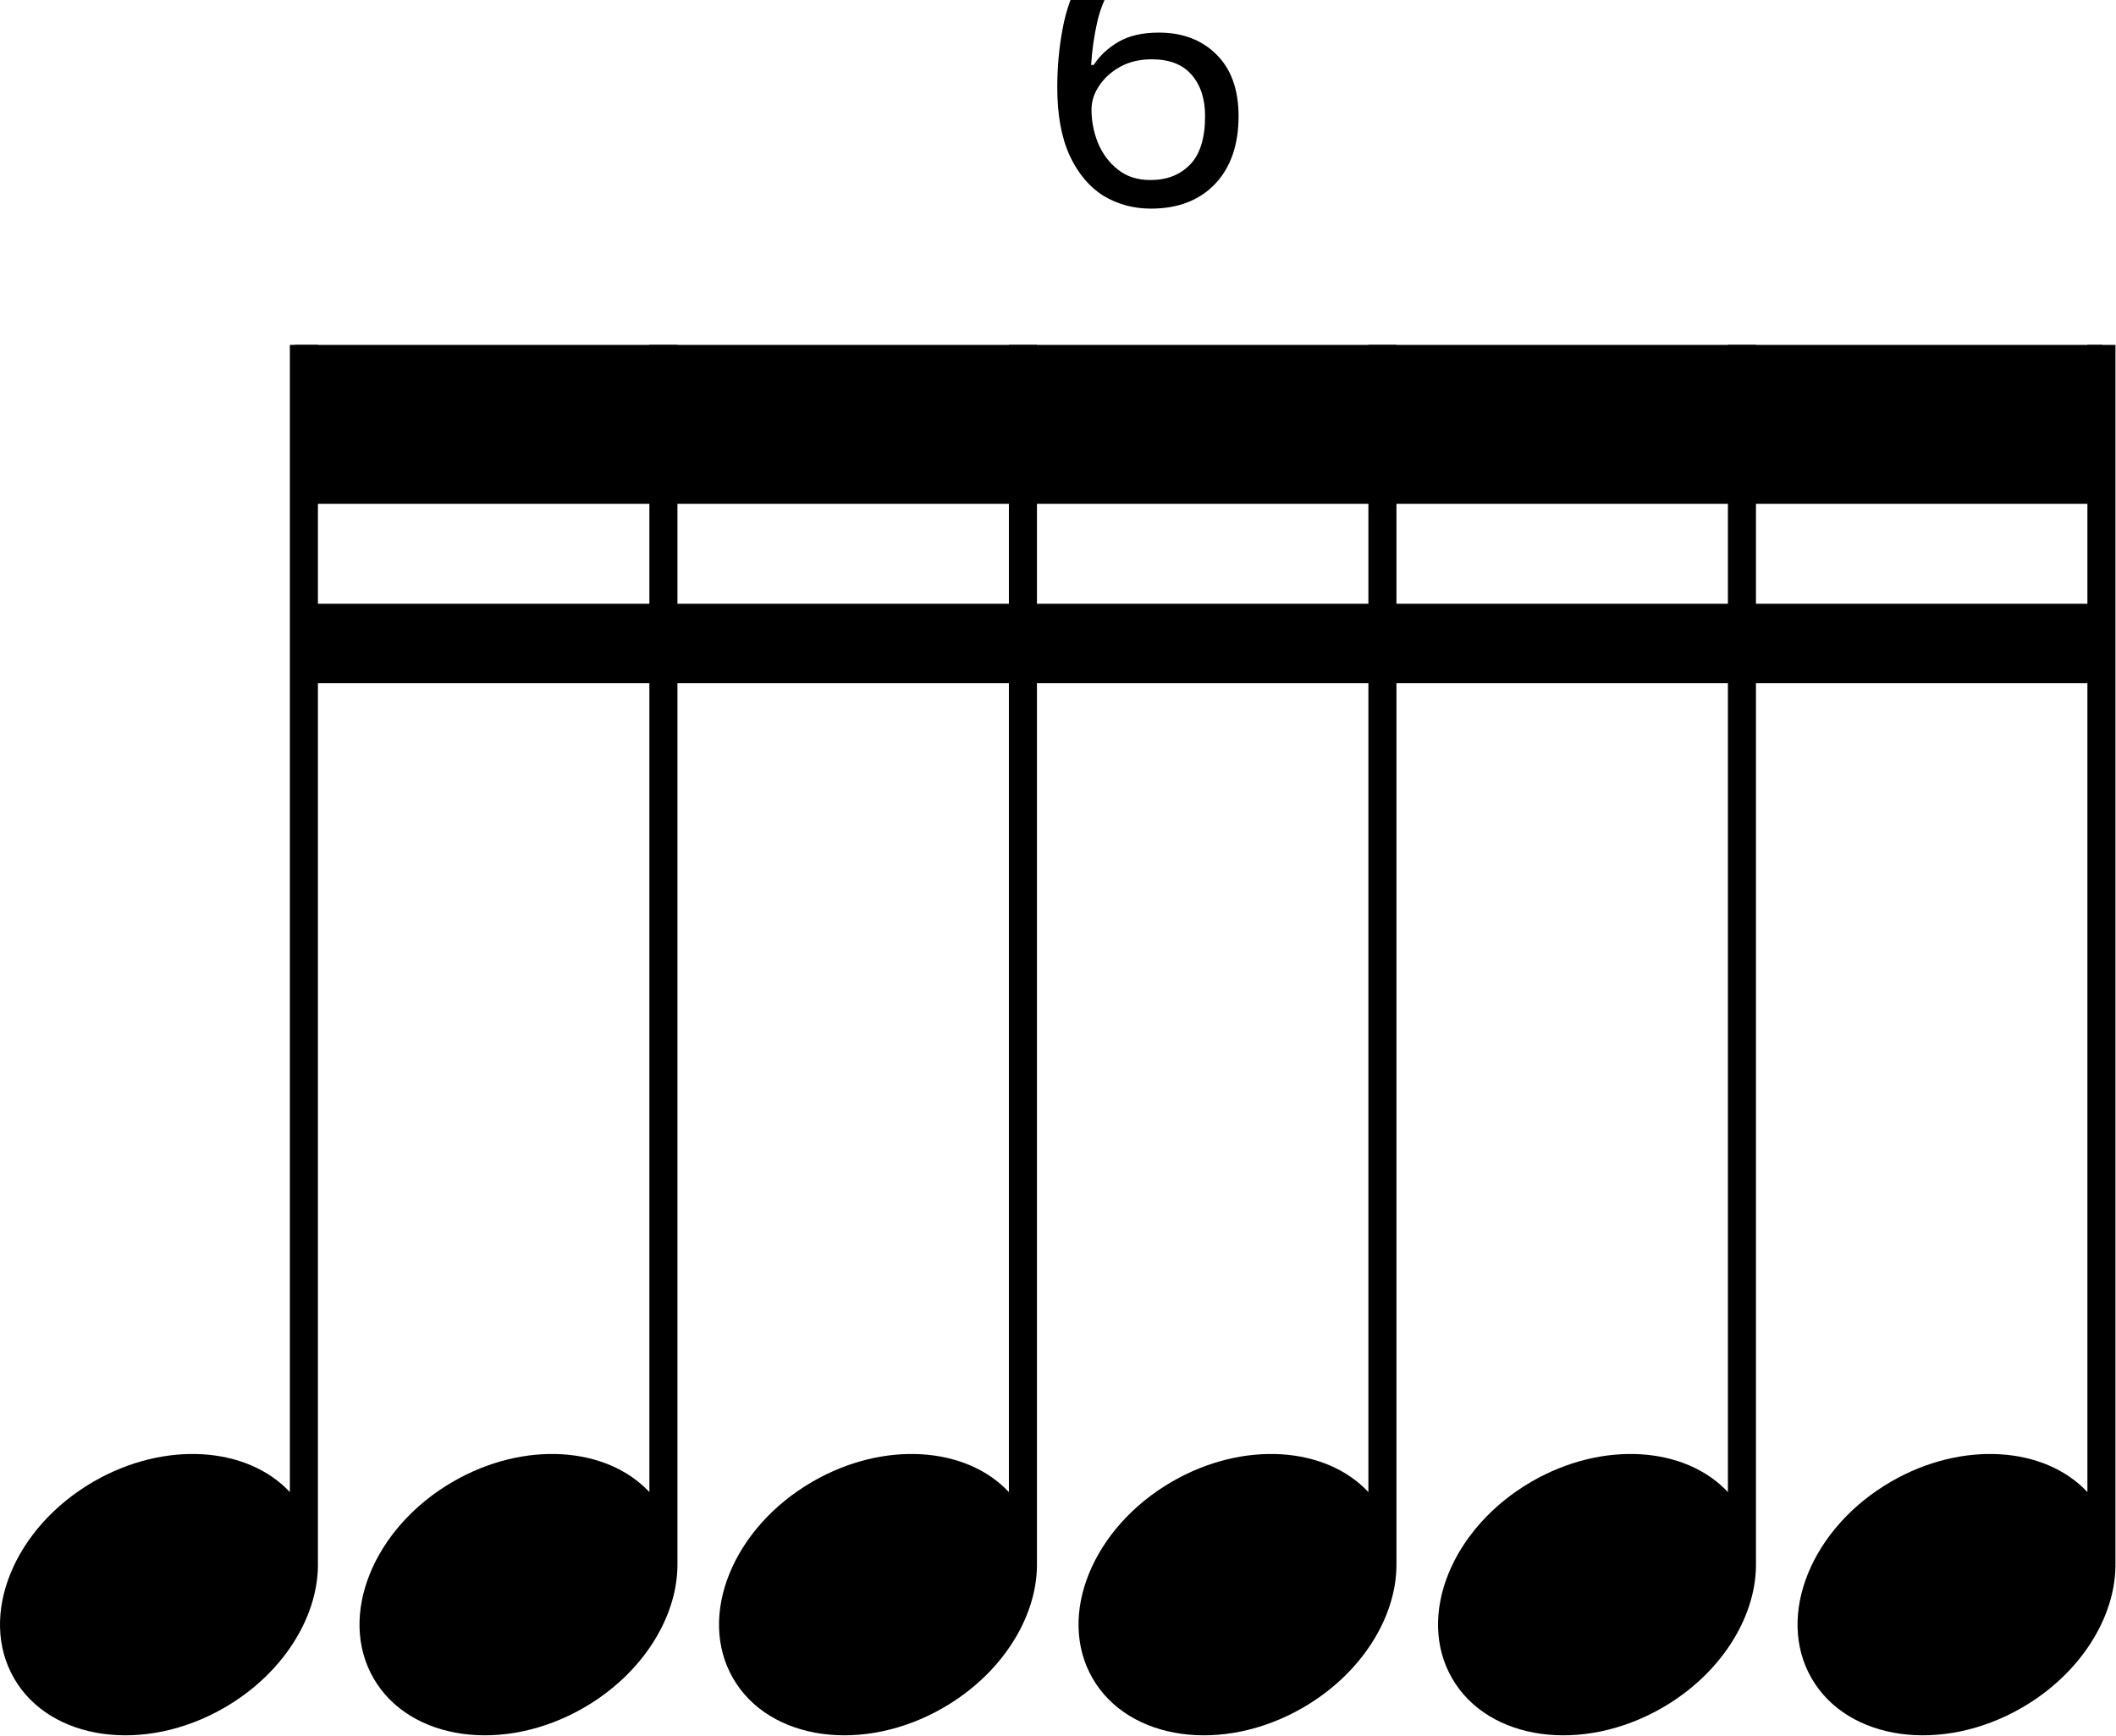
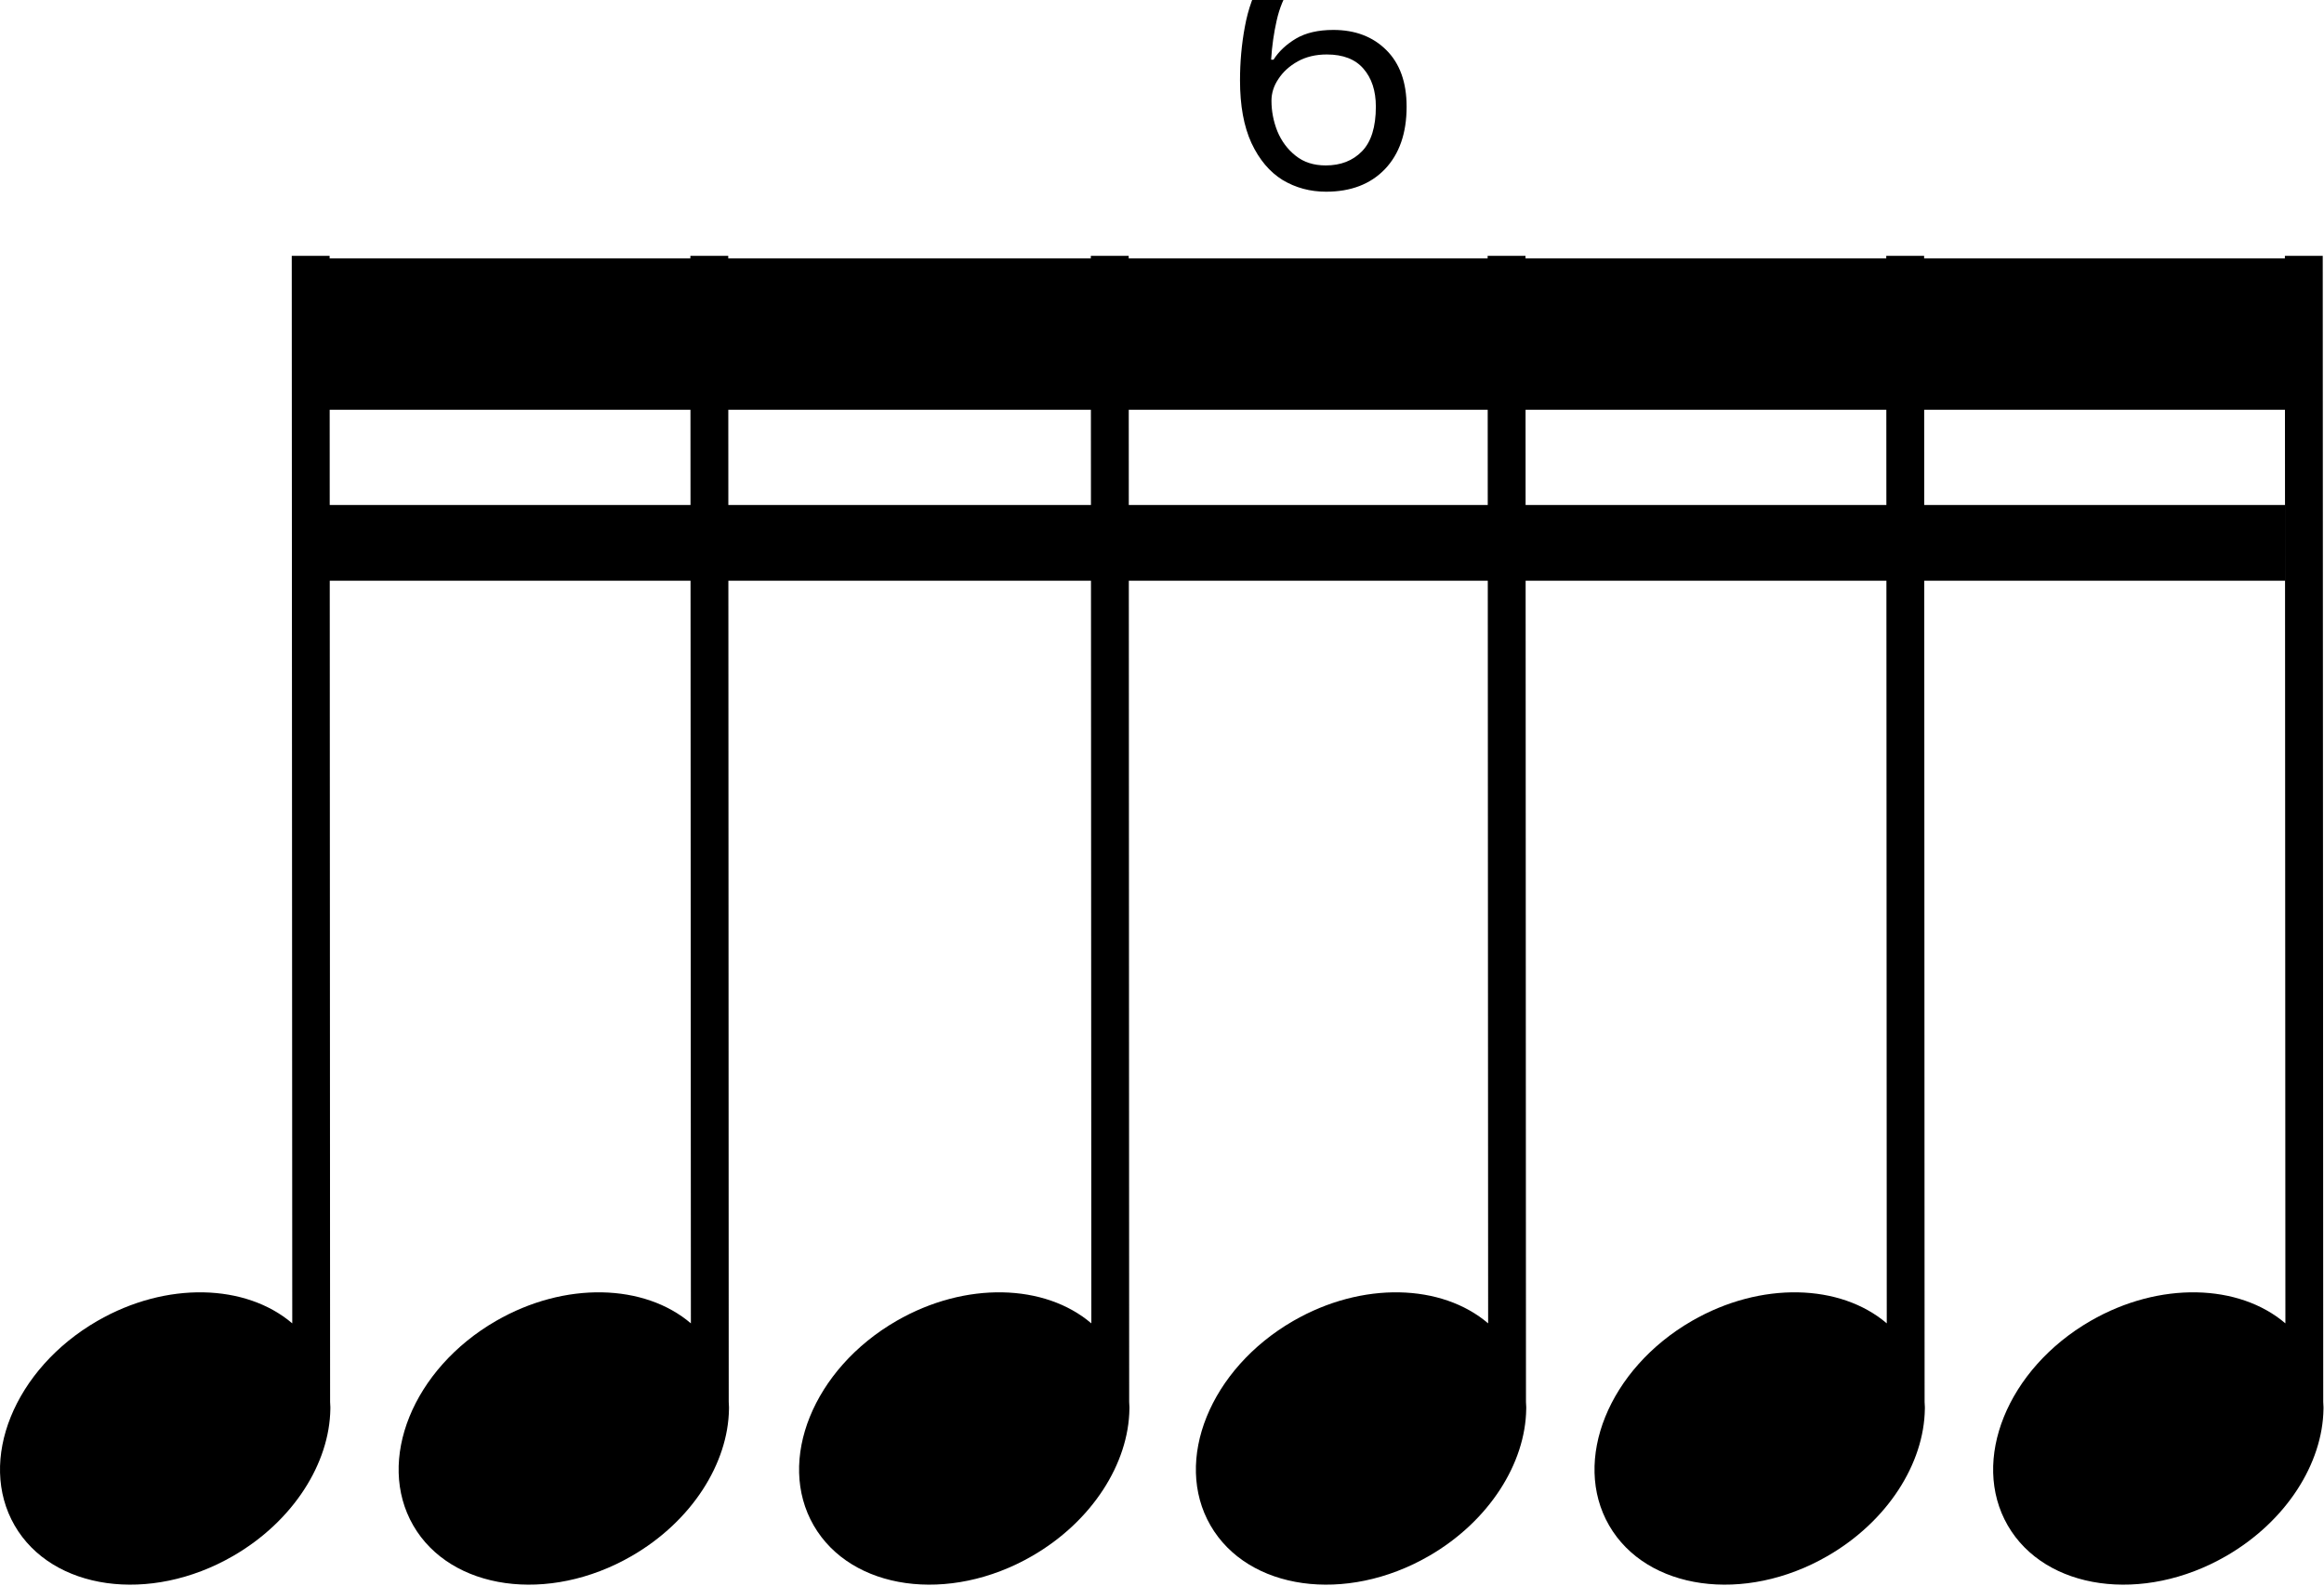
- <svg xmlns="http://www.w3.org/2000/svg" width="100%" height="100%" viewBox="0 0 1801 1477" version="1.1" xml:space="preserve" style="fill-rule:evenodd;clip-rule:evenodd;stroke-linejoin:round;stroke-miterlimit:2;">
-   <g transform="matrix(1,0,0,1,-515.399,-214.866)">
-     <g transform="matrix(0.422647,0,0,0.422647,377.564,1.23836)">
-       <g id="_16th-triplet--6-">
-         <g>
-           <g transform="matrix(0.706453,0,0,0.706453,3380.95,1172.85)">
-             <path d="M1626.2,3308.51L1626.2,38.429L1706.2,38.429L1706.2,3520L1706.17,3520C1704.21,3668.22 1605.17,3827.49 1439.19,3923.32C1211.2,4054.95 942.694,4017.35 839.959,3839.41C737.224,3661.46 838.917,3410.13 1066.91,3278.5C1269.66,3161.44 1504.46,3178.22 1626.2,3308.51Z" />
-           </g>
-           <g transform="matrix(0.706453,0,0,0.706453,2656.97,1172.85)">
-             <path d="M1626.2,3308.51L1626.2,38.429L1706.2,38.429L1706.2,3520L1706.17,3520C1704.21,3668.22 1605.17,3827.49 1439.19,3923.32C1211.2,4054.95 942.694,4017.35 839.959,3839.41C737.224,3661.46 838.917,3410.13 1066.91,3278.5C1269.66,3161.44 1504.46,3178.22 1626.2,3308.51Z" />
-           </g>
-           <g transform="matrix(0.706453,0,0,0.706453,1932.98,1172.85)">
-             <path d="M1626.2,3308.51L1626.2,38.429L1706.2,38.429L1706.2,3520L1706.17,3520C1704.21,3668.22 1605.17,3827.49 1439.19,3923.32C1211.2,4054.95 942.694,4017.35 839.959,3839.41C737.224,3661.46 838.917,3410.13 1066.91,3278.5C1269.66,3161.44 1504.46,3178.22 1626.2,3308.51Z" />
-           </g>
-           <g transform="matrix(0.706453,0,0,0.706453,1209,1172.85)">
-             <path d="M1626.2,3308.51L1626.2,38.429L1706.2,38.429L1706.2,3520L1706.17,3520C1704.21,3668.22 1605.17,3827.49 1439.19,3923.32C1211.2,4054.95 942.694,4017.35 839.959,3839.41C737.224,3661.46 838.917,3410.13 1066.91,3278.5C1269.66,3161.44 1504.46,3178.22 1626.2,3308.51Z" />
-           </g>
-           <g transform="matrix(0.706453,0,0,0.706453,485.017,1172.85)">
-             <path d="M1626.2,3308.51L1626.2,38.429L1706.2,38.429L1706.2,3520L1706.17,3520C1704.21,3668.22 1605.17,3827.49 1439.19,3923.32C1211.2,4054.95 942.694,4017.35 839.959,3839.41C737.224,3661.46 838.917,3410.13 1066.91,3278.5C1269.66,3161.44 1504.46,3178.22 1626.2,3308.51Z" />
-           </g>
-           <g transform="matrix(0.706453,0,0,0.706453,-238.966,1172.85)">
-             <path d="M1626.2,3308.51L1626.2,38.429L1706.2,38.429L1706.2,3520L1706.17,3520C1704.21,3668.22 1605.17,3827.49 1439.19,3923.32C1211.2,4054.95 942.694,4017.35 839.959,3839.41C737.224,3661.46 838.917,3410.13 1066.91,3278.5C1269.66,3161.44 1504.46,3178.22 1626.2,3308.51Z" />
-           </g>
-           <g transform="matrix(-1.56945e-15,8,6.5,-1.8383e-15,-16760,-11280)">
-             <rect x="1560" y="2720" width="40" height="560" />
-           </g>
-           <g transform="matrix(-4.36342e-16,4,6.5,1.50007e-18,-16760,-4518.72)">
-             <rect x="1560" y="2720" width="40" height="560" />
-           </g>
-           <g transform="matrix(48.4756,0,0,48.4756,-51207.4,-24287.8)">
-             <g transform="matrix(16,0,0,16,1115.9,519.971)">
-                         </g>
-             <text x="1106.13px" y="519.971px" style="font-family:'Copperplate';font-size:16px;">6</text>
-           </g>
-         </g>
+ <svg xmlns="http://www.w3.org/2000/svg" width="100%" height="100%" viewBox="0 0 1749 1193" version="1.1" xml:space="preserve" style="fill-rule:evenodd;clip-rule:evenodd;stroke-linejoin:round;stroke-miterlimit:2;">
+   <g transform="matrix(1,0,0,1,-500,-267.492)">
+     <g id="semiquaver-triplets" transform="matrix(1,0,0,1,0,-40)">
+       <g transform="matrix(16.6481,0,0,16.6481,-16996.3,-8207.34)">
+         <text x="1106.13px" y="519.971px" style="font-family:'Copperplate';font-size:16px;">6</text>
+       </g>
+       <g transform="matrix(0.356109,0,0,0.356109,246.344,73.8942)">
+         <path d="M1409.91,3618.44C1410.69,3627.99 1410.45,3633.47 1410.45,3633.47L1410.43,3633.47C1408.92,3747.65 1332.63,3870.34 1204.77,3944.16C1029.14,4045.56 822.299,4016.6 743.158,3879.52C664.018,3742.44 742.356,3548.84 917.986,3447.44C1064.26,3362.99 1232.18,3368.96 1329.94,3452.5L1328.88,1196.56L1408.88,1196.56L1409.91,3618.44Z" />
+       </g>
+       <g transform="matrix(0.356109,0,0,0.356109,1146.34,73.8942)">
+         <path d="M1409.91,3618.44C1410.69,3627.99 1410.45,3633.47 1410.45,3633.47L1410.43,3633.47C1408.92,3747.65 1332.63,3870.34 1204.77,3944.16C1029.14,4045.56 822.299,4016.6 743.158,3879.52C664.018,3742.44 742.356,3548.84 917.986,3447.44C1064.26,3362.99 1232.18,3368.96 1329.94,3452.5L1328.88,1196.56L1408.88,1196.56L1409.91,3618.44Z" />
+       </g>
+       <g transform="matrix(0.356109,0,0,0.356109,1446.34,73.8942)">
+         <path d="M1409.91,3618.44C1410.69,3627.99 1410.45,3633.47 1410.45,3633.47L1410.43,3633.47C1408.92,3747.65 1332.63,3870.34 1204.77,3944.16C1029.14,4045.56 822.299,4016.6 743.158,3879.52C664.018,3742.44 742.356,3548.84 917.986,3447.44C1064.26,3362.99 1232.18,3368.96 1329.94,3452.5L1328.88,1196.56L1408.88,1196.56L1409.91,3618.44Z" />
+       </g>
+       <g transform="matrix(0.356109,0,0,0.356109,1746.34,73.8942)">
+         <path d="M1409.91,3618.44C1410.69,3627.99 1410.45,3633.47 1410.45,3633.47L1410.43,3633.47C1408.92,3747.65 1332.63,3870.34 1204.77,3944.16C1029.14,4045.56 822.299,4016.6 743.158,3879.52C664.018,3742.44 742.356,3548.84 917.986,3447.44C1064.26,3362.99 1232.18,3368.96 1329.94,3452.5L1328.88,1196.56L1408.88,1196.56L1409.91,3618.44Z" />
+       </g>
+       <g transform="matrix(0.356109,0,0,0.356109,847.713,73.8942)">
+         <path d="M1409.91,3618.44C1410.69,3627.99 1410.45,3633.47 1410.45,3633.47L1410.43,3633.47C1408.92,3747.65 1332.63,3870.34 1204.77,3944.16C1029.14,4045.56 822.299,4016.6 743.158,3879.52C664.018,3742.44 742.356,3548.84 917.986,3447.44C1064.26,3362.99 1232.18,3368.96 1329.94,3452.5L1328.88,1196.56L1408.88,1196.56L1409.91,3618.44Z" />
+       </g>
+       <g transform="matrix(0.356109,0,0,0.356109,546.344,73.8942)">
+         <path d="M1409.91,3618.44C1410.69,3627.99 1410.45,3633.47 1410.45,3633.47L1410.43,3633.47C1408.92,3747.65 1332.63,3870.34 1204.77,3944.16C1029.14,4045.56 822.299,4016.6 743.158,3879.52C664.018,3742.44 742.356,3548.84 917.986,3447.44C1064.26,3362.99 1232.18,3368.96 1329.94,3452.5L1328.88,1196.56L1408.88,1196.56L1409.91,3618.44Z" />
+       </g>
+       <g transform="matrix(-5.21804e-16,2.84887,2.66071,-5.56618e-16,-6497.14,-3942.34)">
+         <rect x="1560" y="2720" width="40" height="560" />
+       </g>
+       <g transform="matrix(-1.20209e-16,1.42443,2.64286,9.3492e-17,-6448.57,-1534.59)">
+         <rect x="1560" y="2720" width="40" height="560" />
      </g>
    </g>
  </g>
</svg>
